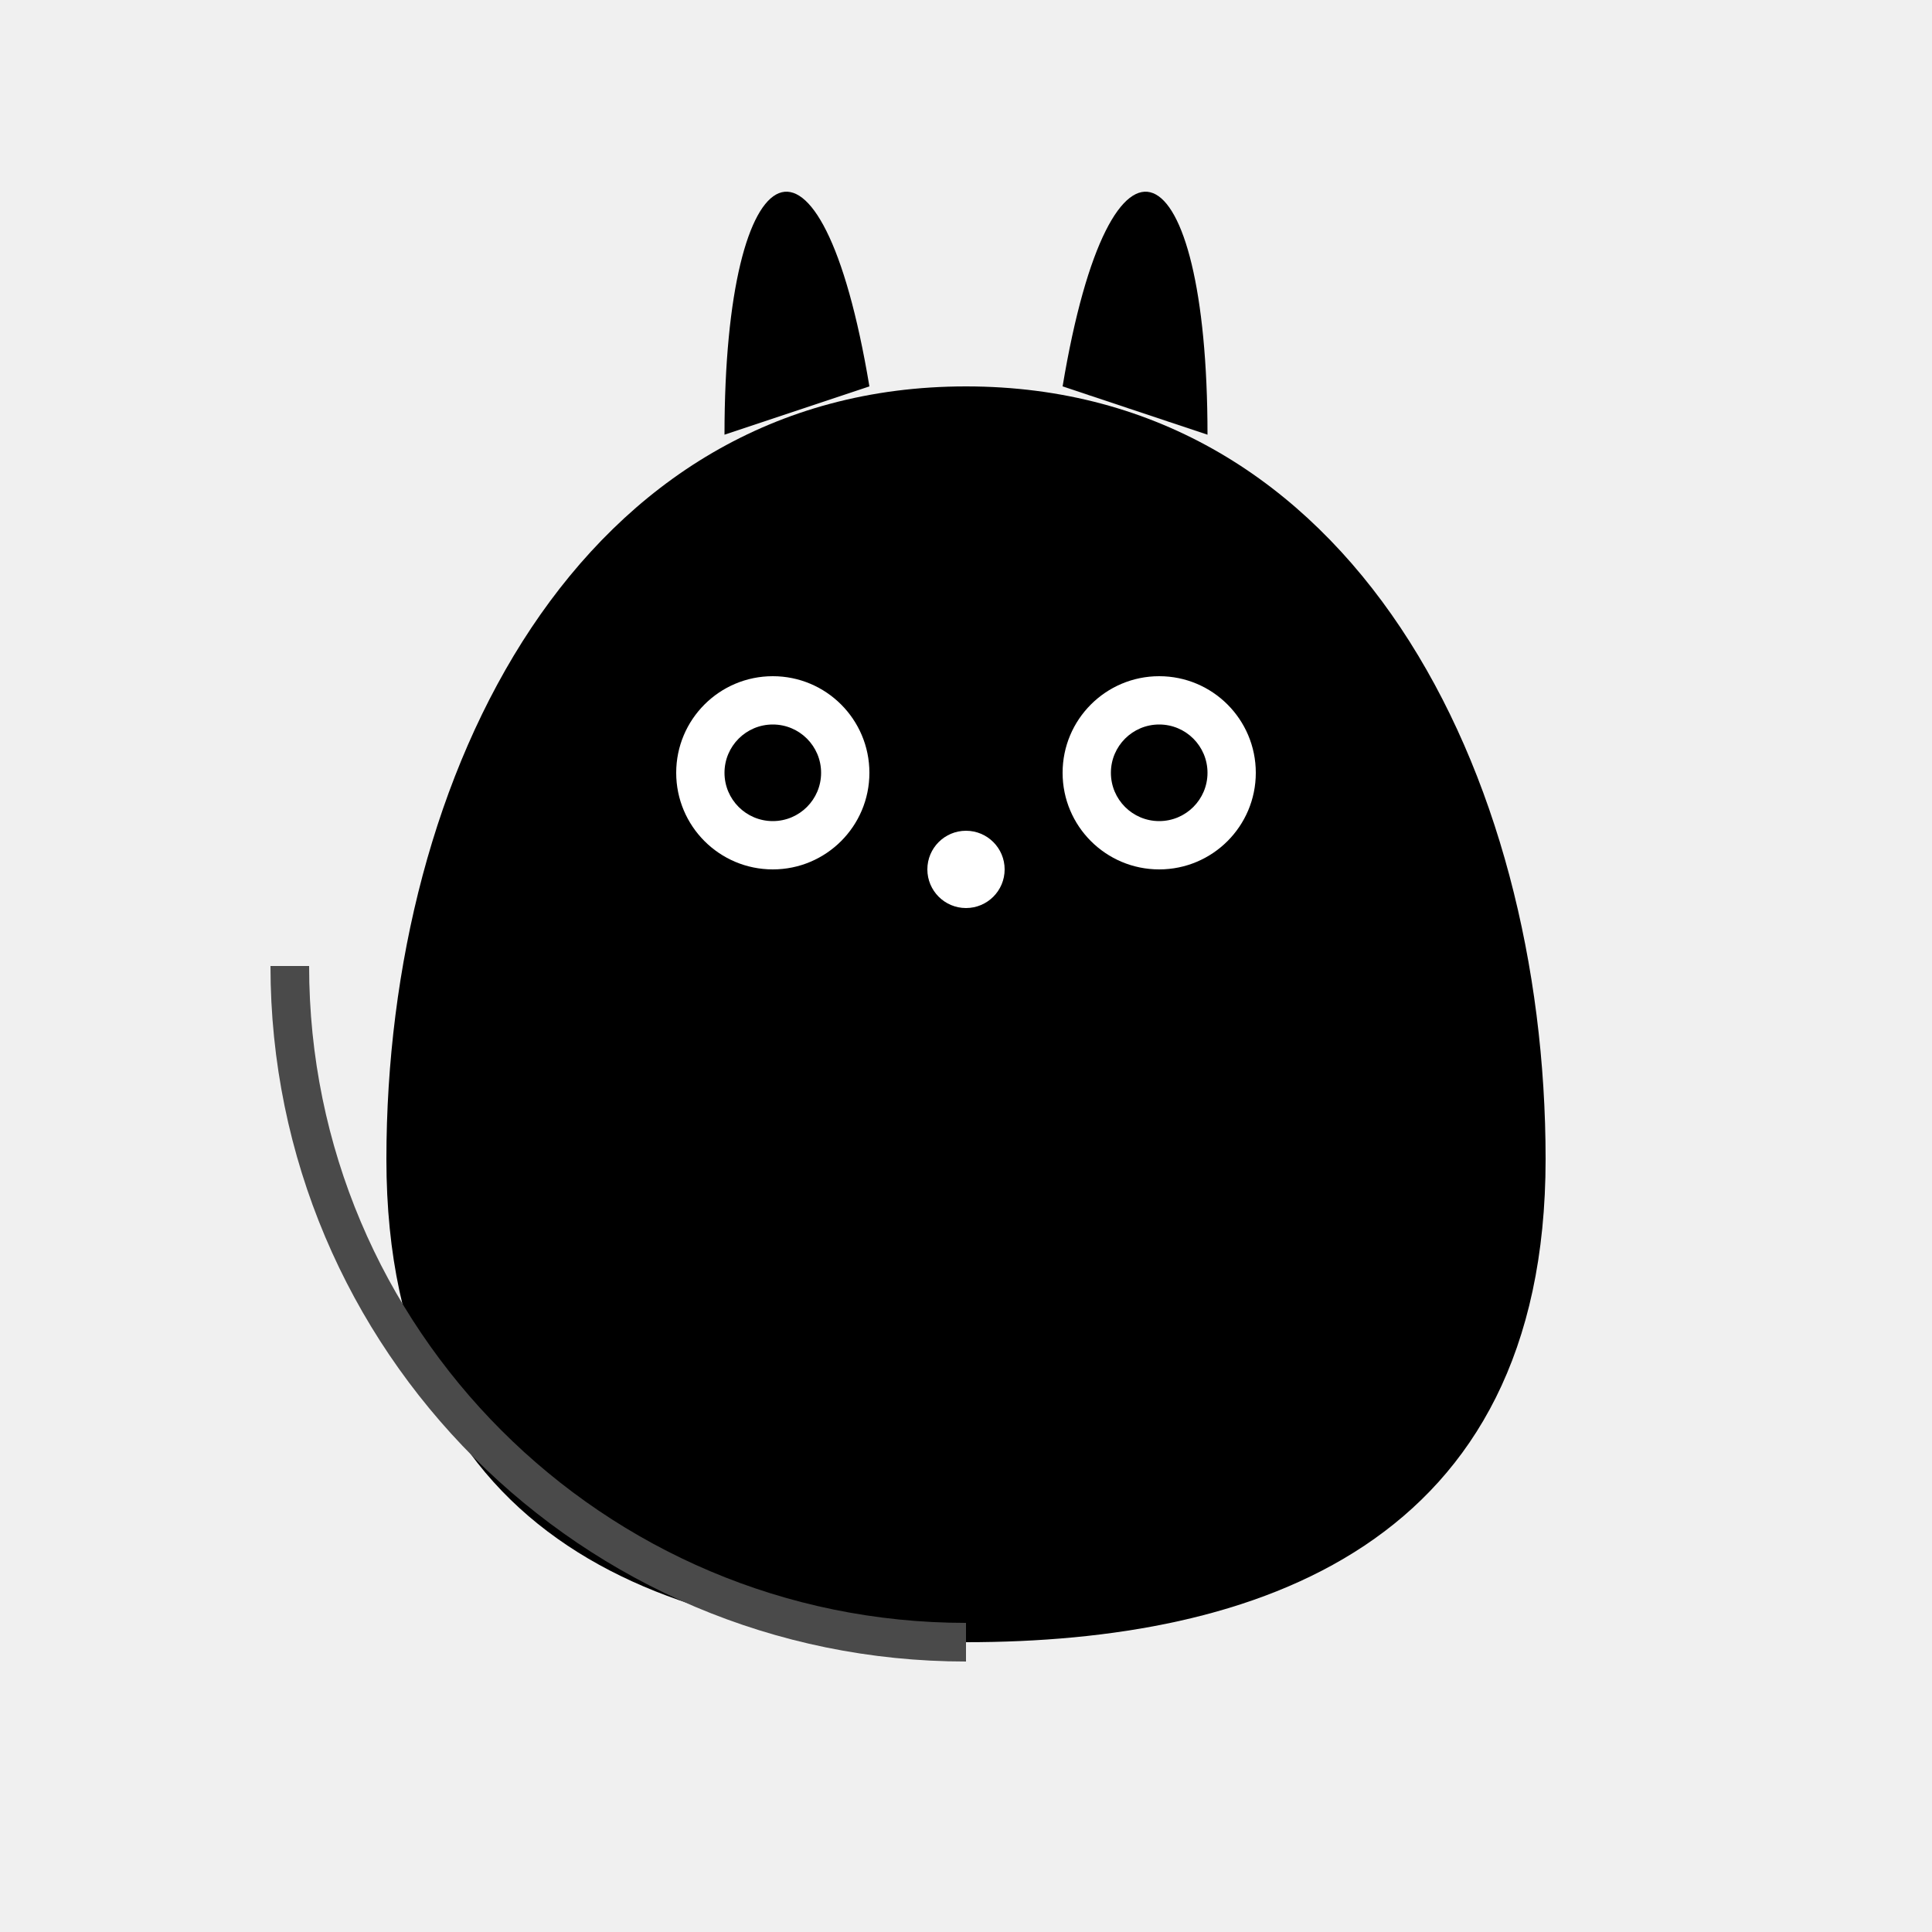
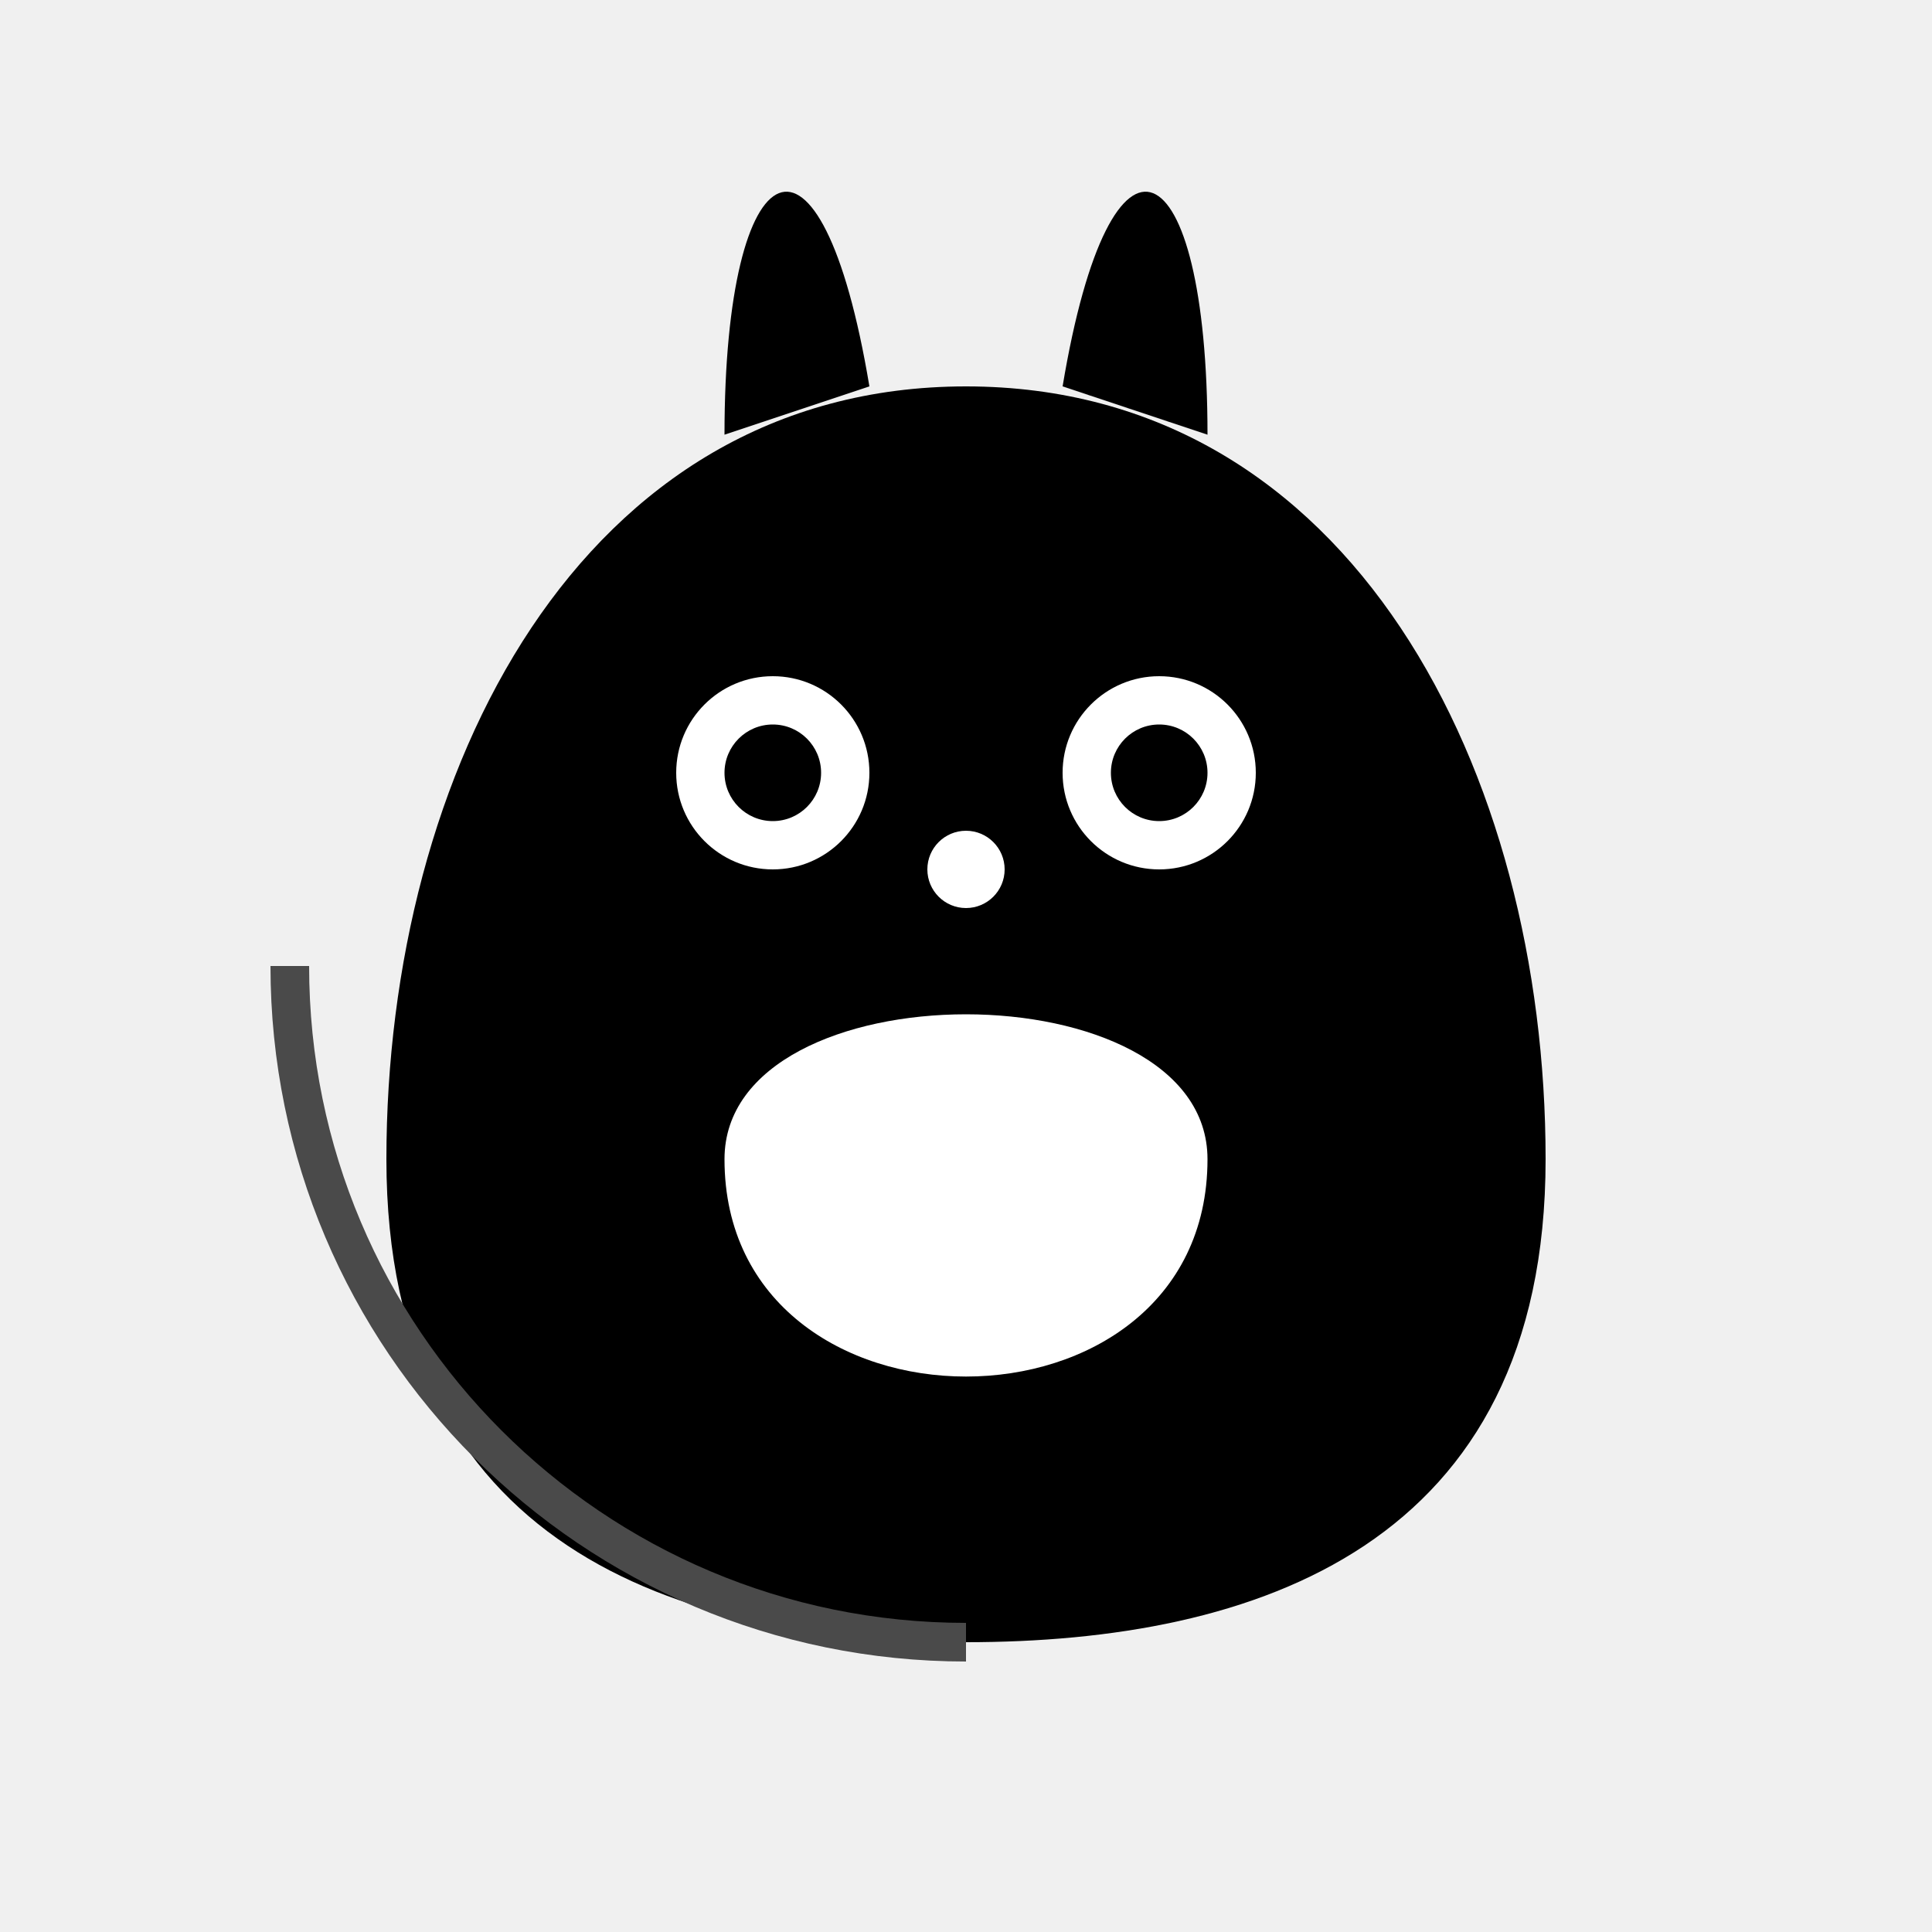
<svg xmlns="http://www.w3.org/2000/svg" viewBox="0 0 200 200">
  <circle cx="100" cy="100" r="90" fill="#f0f0f0" />
  <path d="M100 40 C60 40 40 80 40 120 C40 160 70 170 100 170 C130 170 160 160 160 120 C160 80 140 40 100 40" fill="black" />
  <path d="M75 45 C75 15 85 10 90 40 L75 45" fill="black" />
  <path d="M125 45 C125 15 115 10 110 40 L125 45" fill="black" />
  <circle cx="80" cy="80" r="10" fill="white" />
  <circle cx="120" cy="80" r="10" fill="white" />
  <circle cx="80" cy="80" r="5" fill="black">
    <animate attributeName="r" values="5;3;5" dur="2s" repeatCount="indefinite" />
  </circle>
  <circle cx="120" cy="80" r="5" fill="black">
    <animate attributeName="r" values="5;3;5" dur="2s" repeatCount="indefinite" />
  </circle>
  <circle cx="100" cy="90" r="4" fill="white" />
+   <path d="M75 120 C75 150 125 150 125 120 C125 100 75 100 75 120" fill="white" />
  <path d="M100 170 A70 70 0 0 1 30 100" stroke="#4a4a4a" stroke-width="4" fill="none">
    <animateTransform attributeName="transform" type="rotate" from="0 100 100" to="360 100 100" dur="2s" repeatCount="inheritCount" />
  </path>
</svg>
